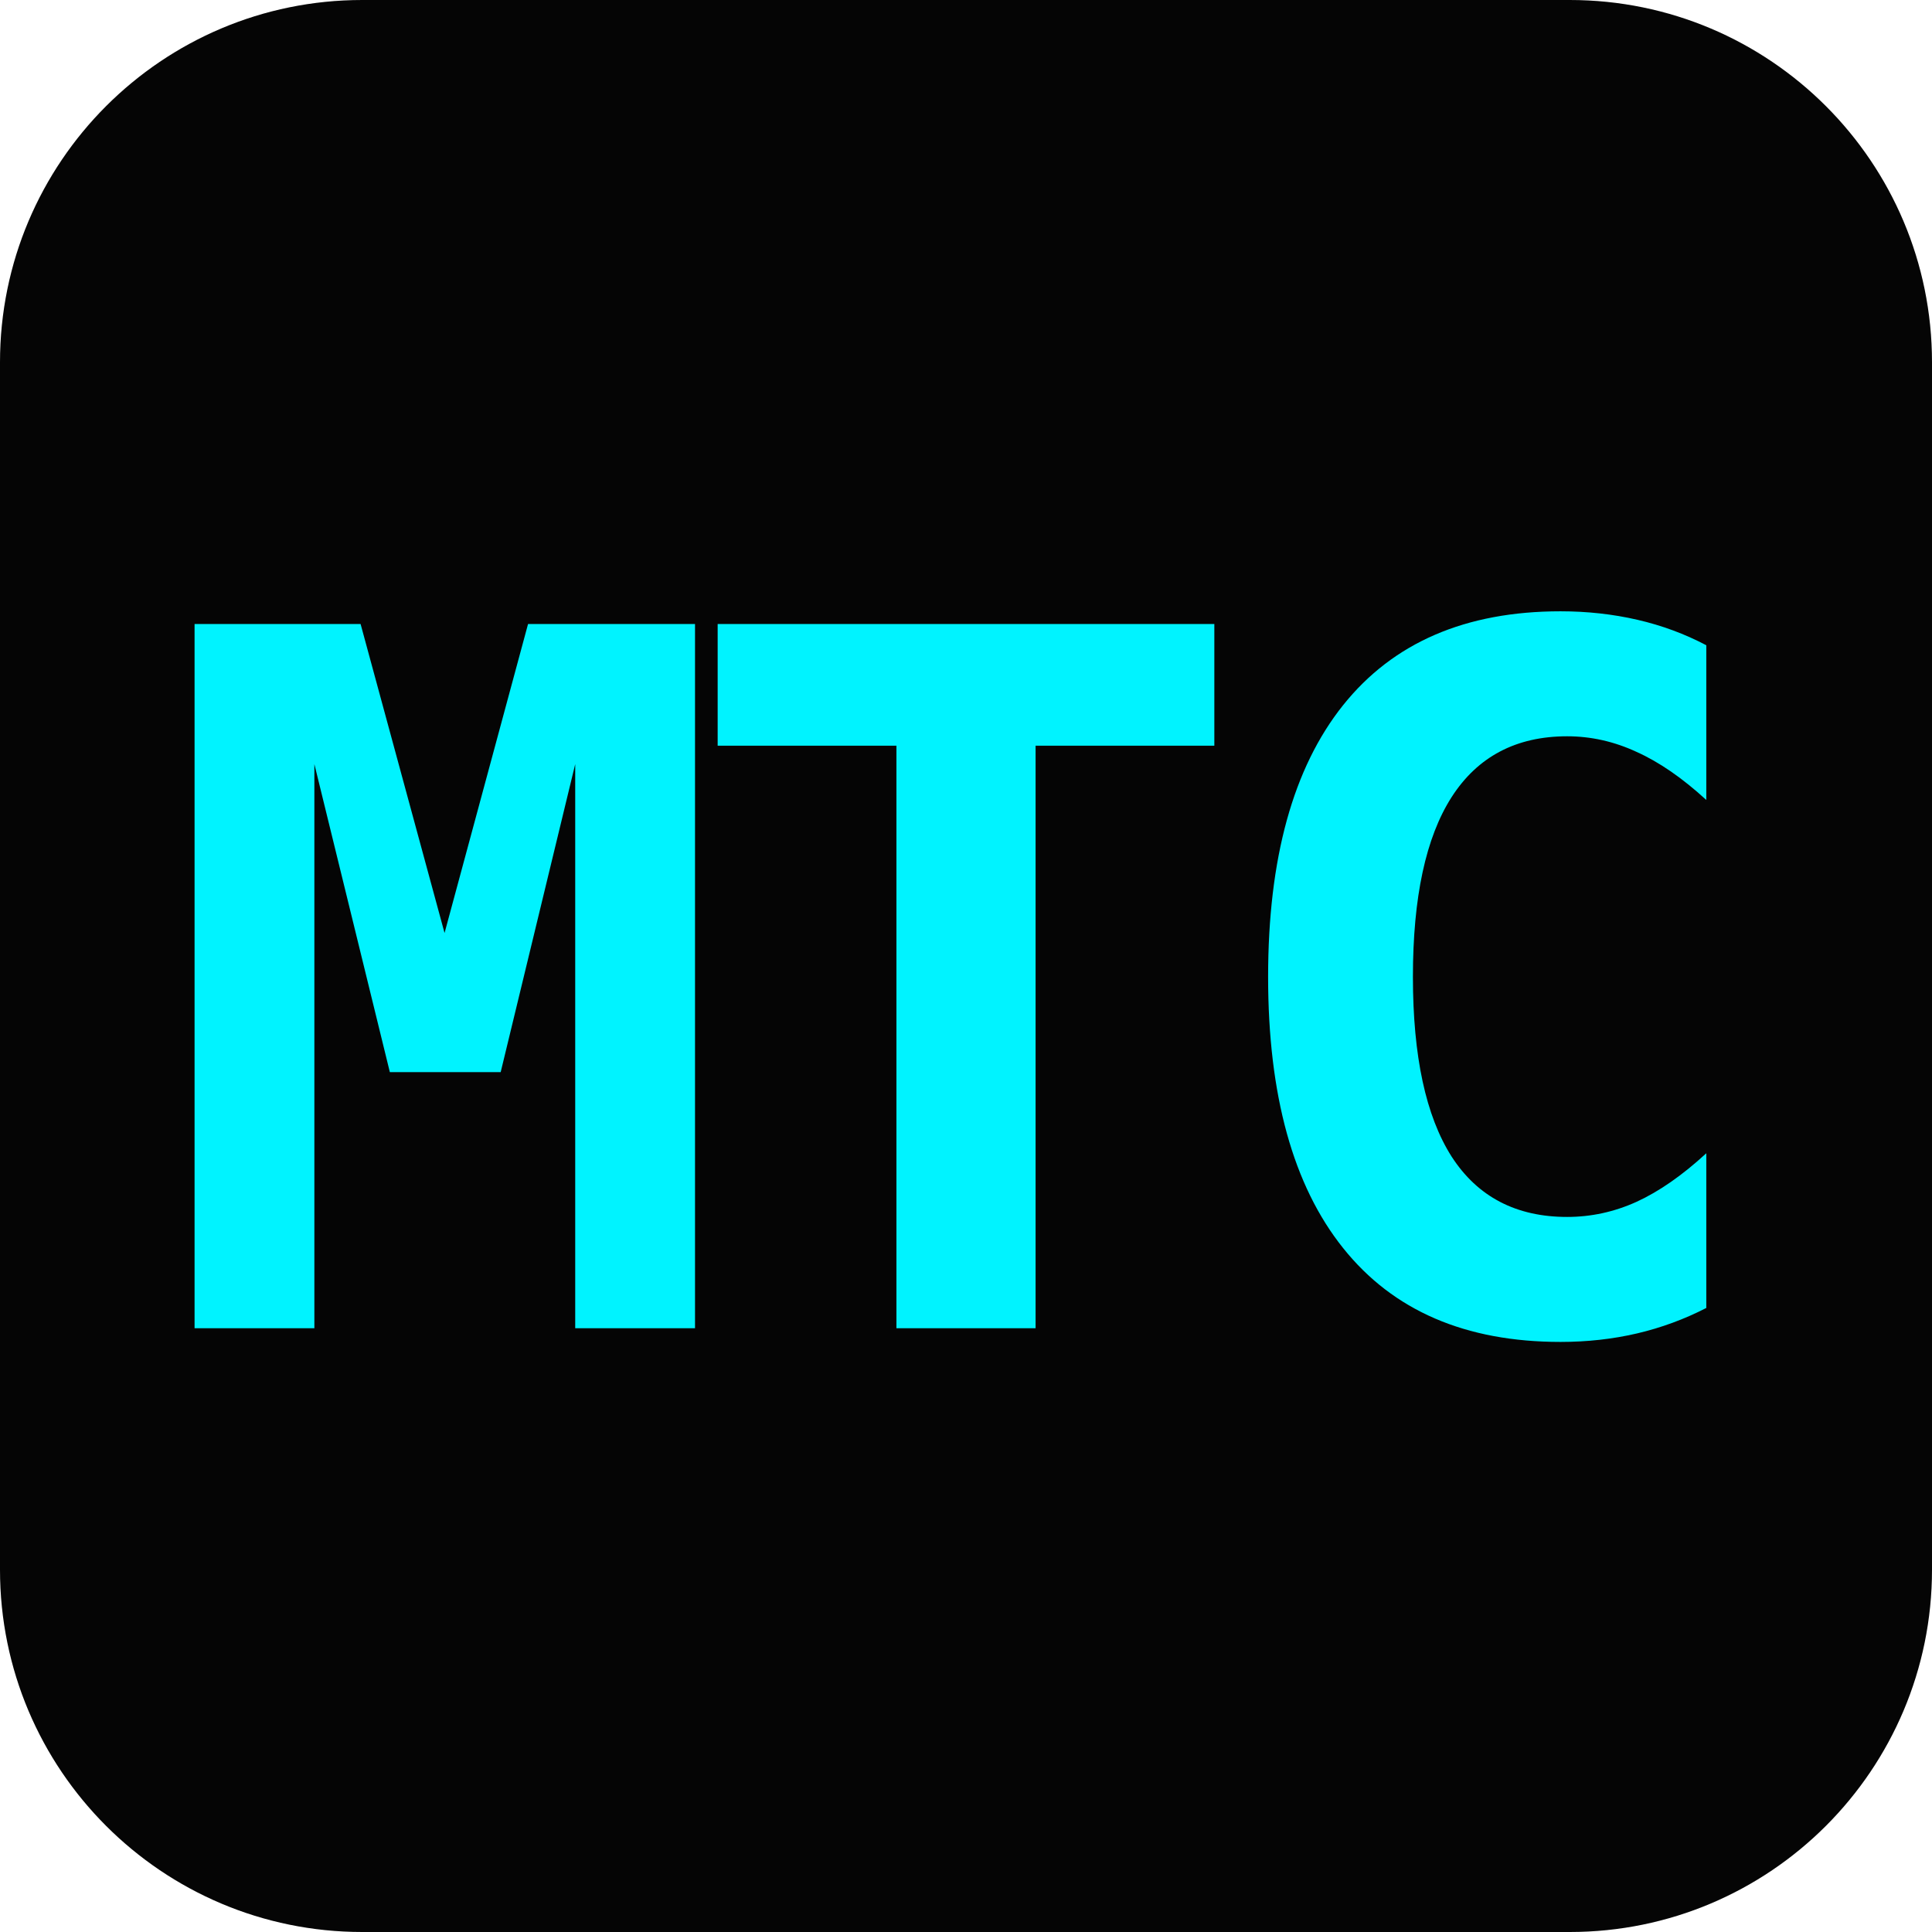
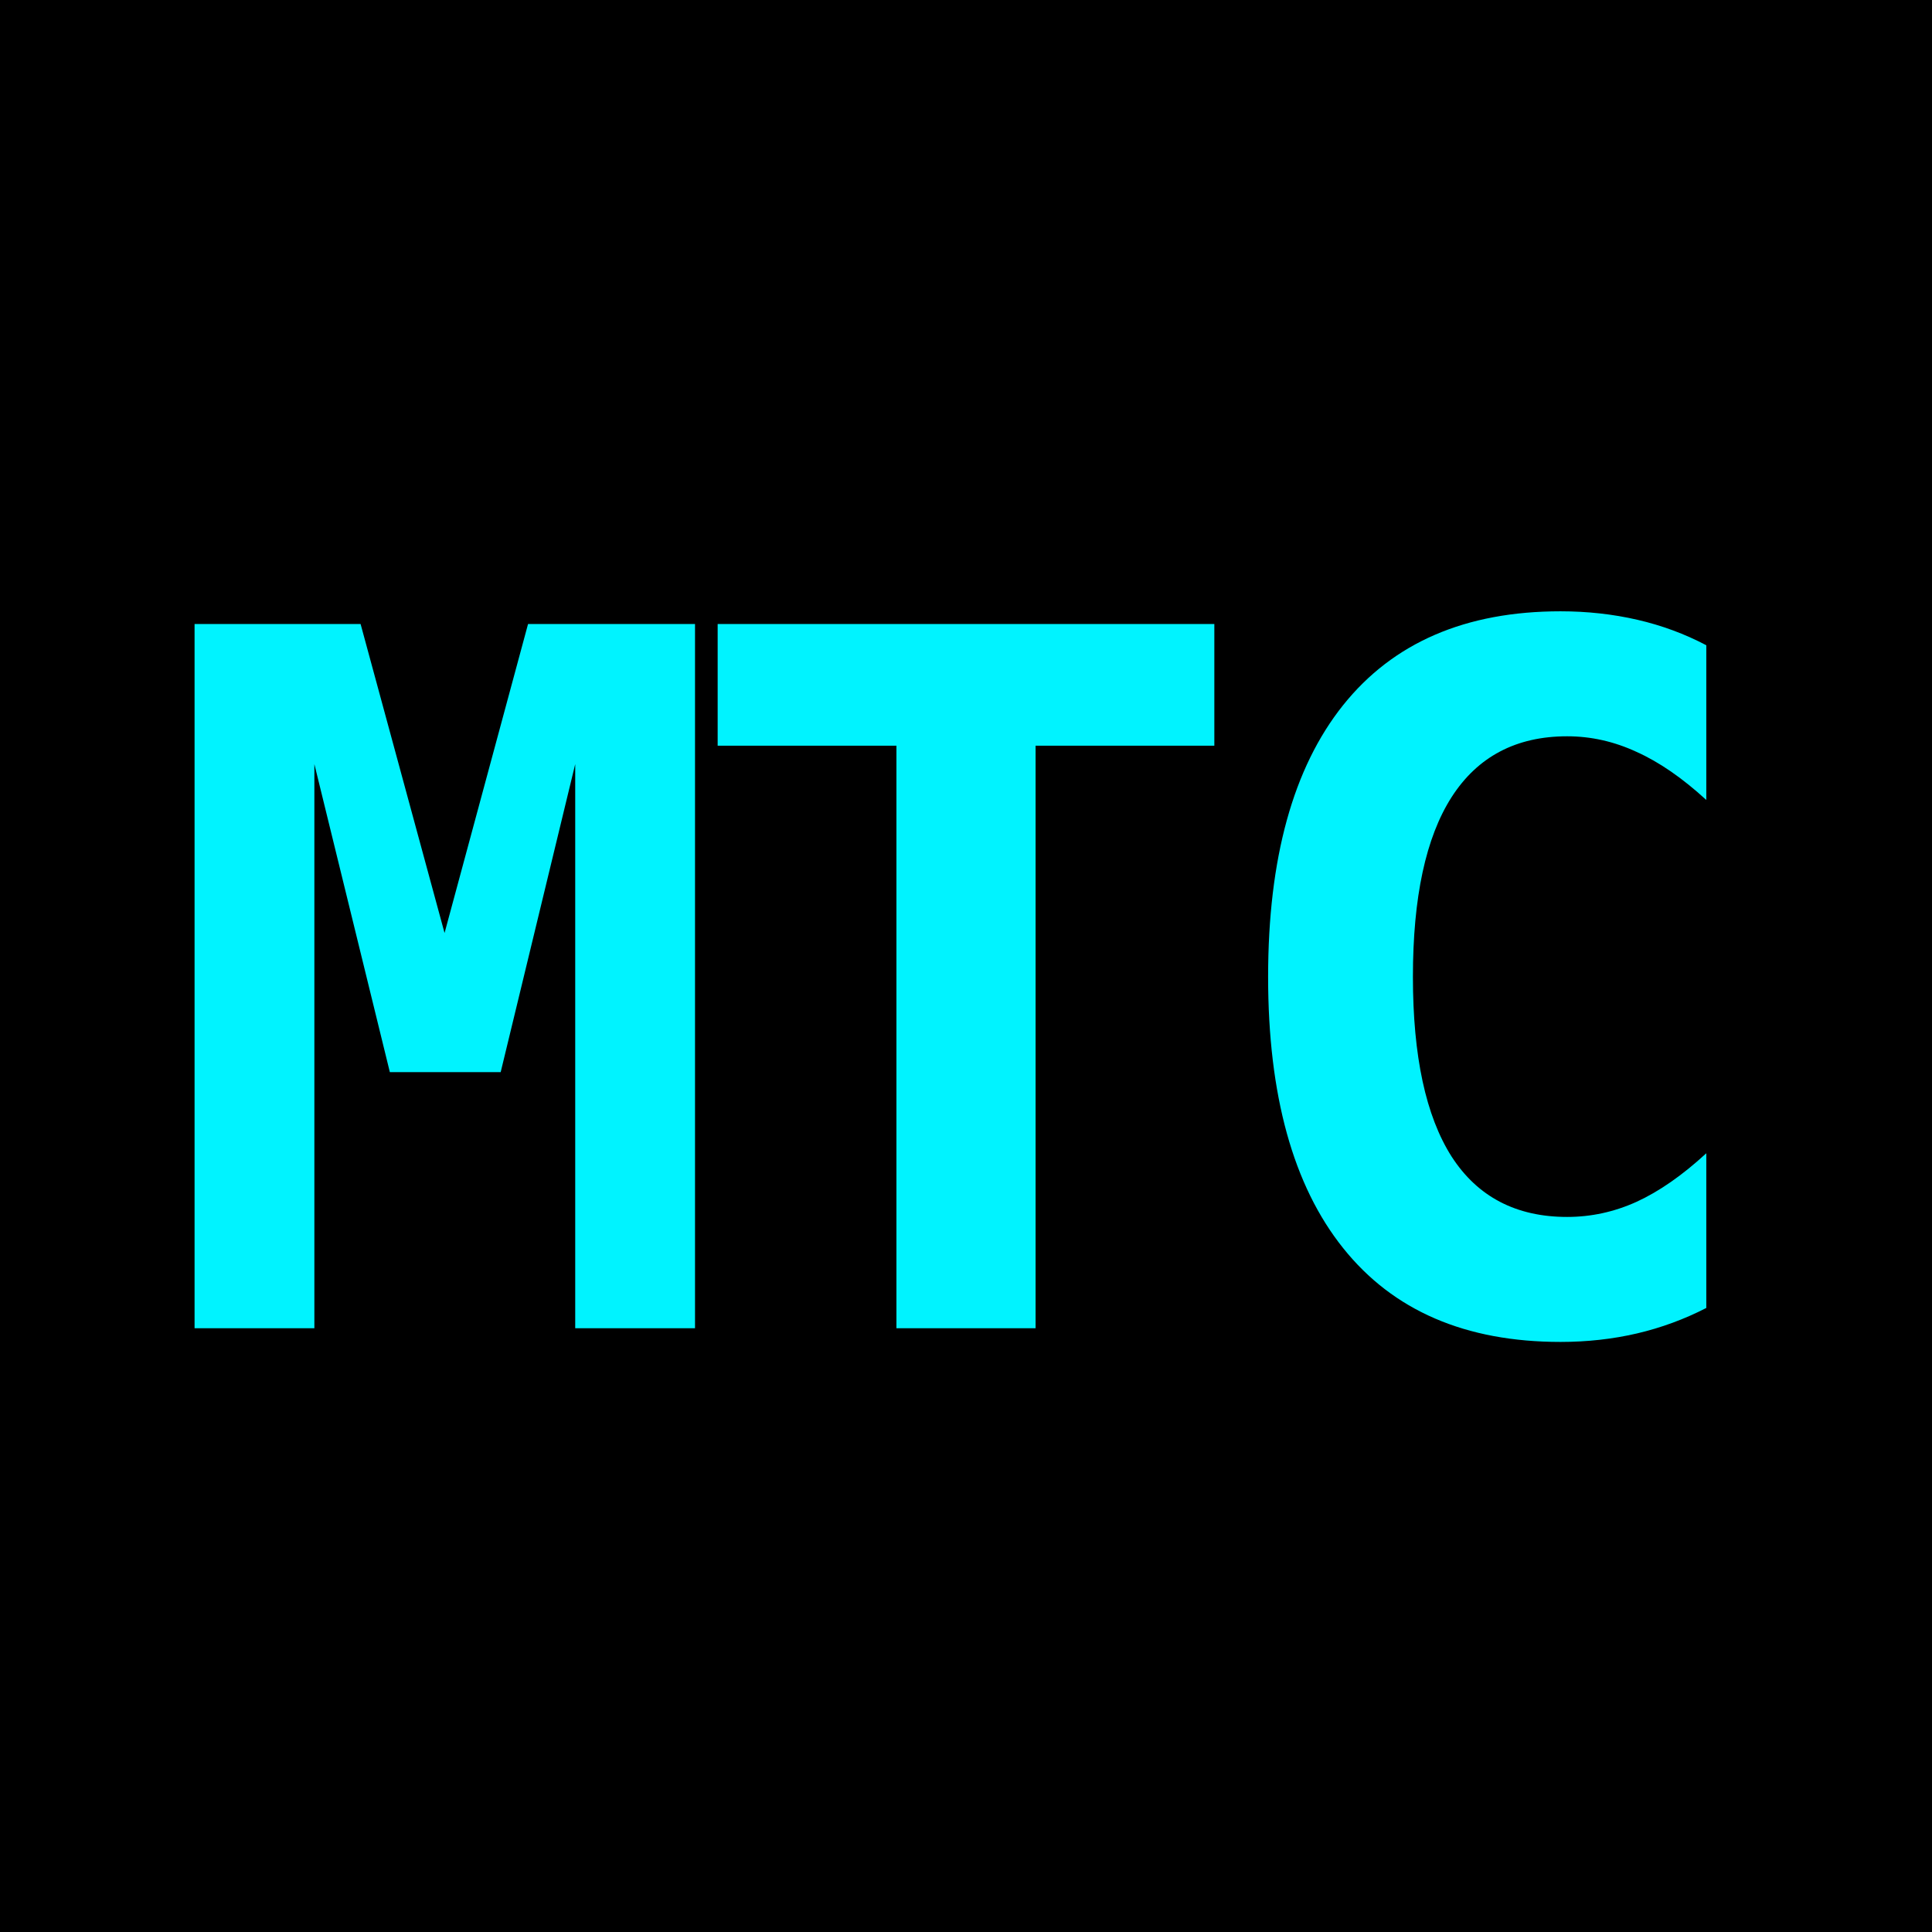
<svg xmlns="http://www.w3.org/2000/svg" viewBox="0 0 64 64" fill="none">
-   <rect width="64" height="64" rx="12" fill="#050505" />
+   <rect width="64" height="64" fill="#000000" />
  <text x="32" y="44" text-anchor="middle" fill="#00f3ff" font-family="'JetBrains Mono', monospace" font-weight="800" font-size="32" letter-spacing="-2">MTC</text>
</svg>
